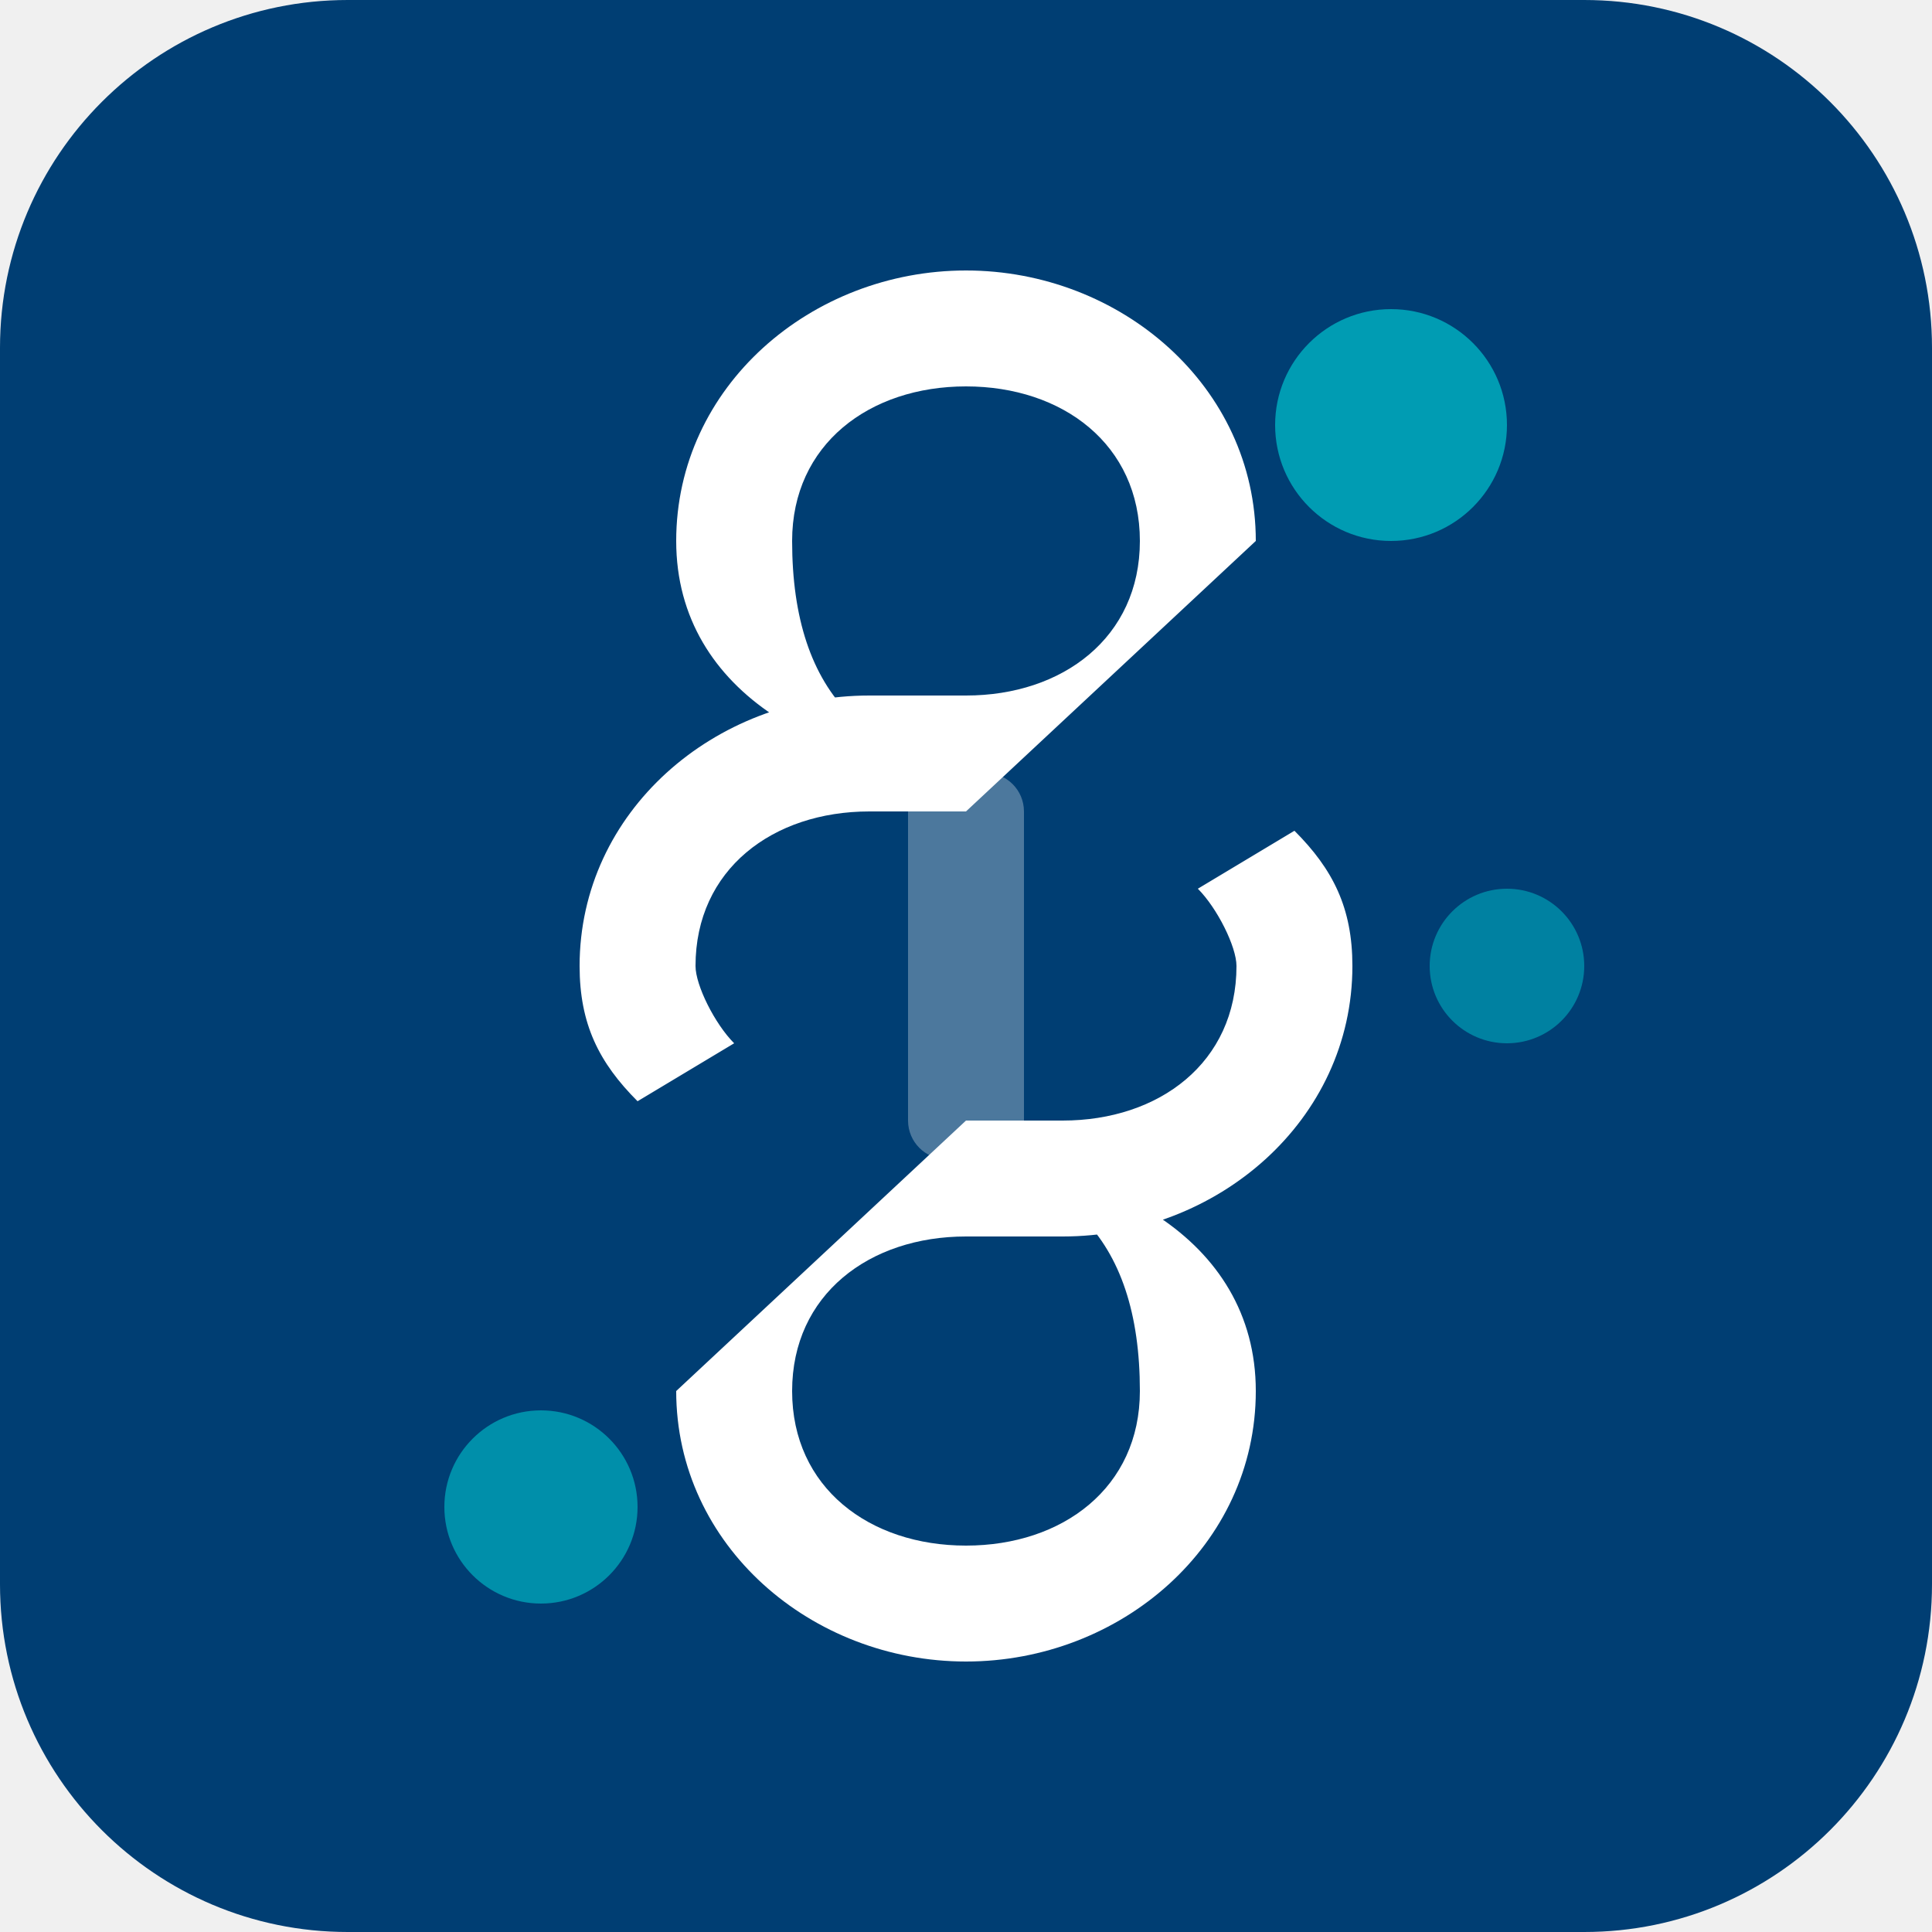
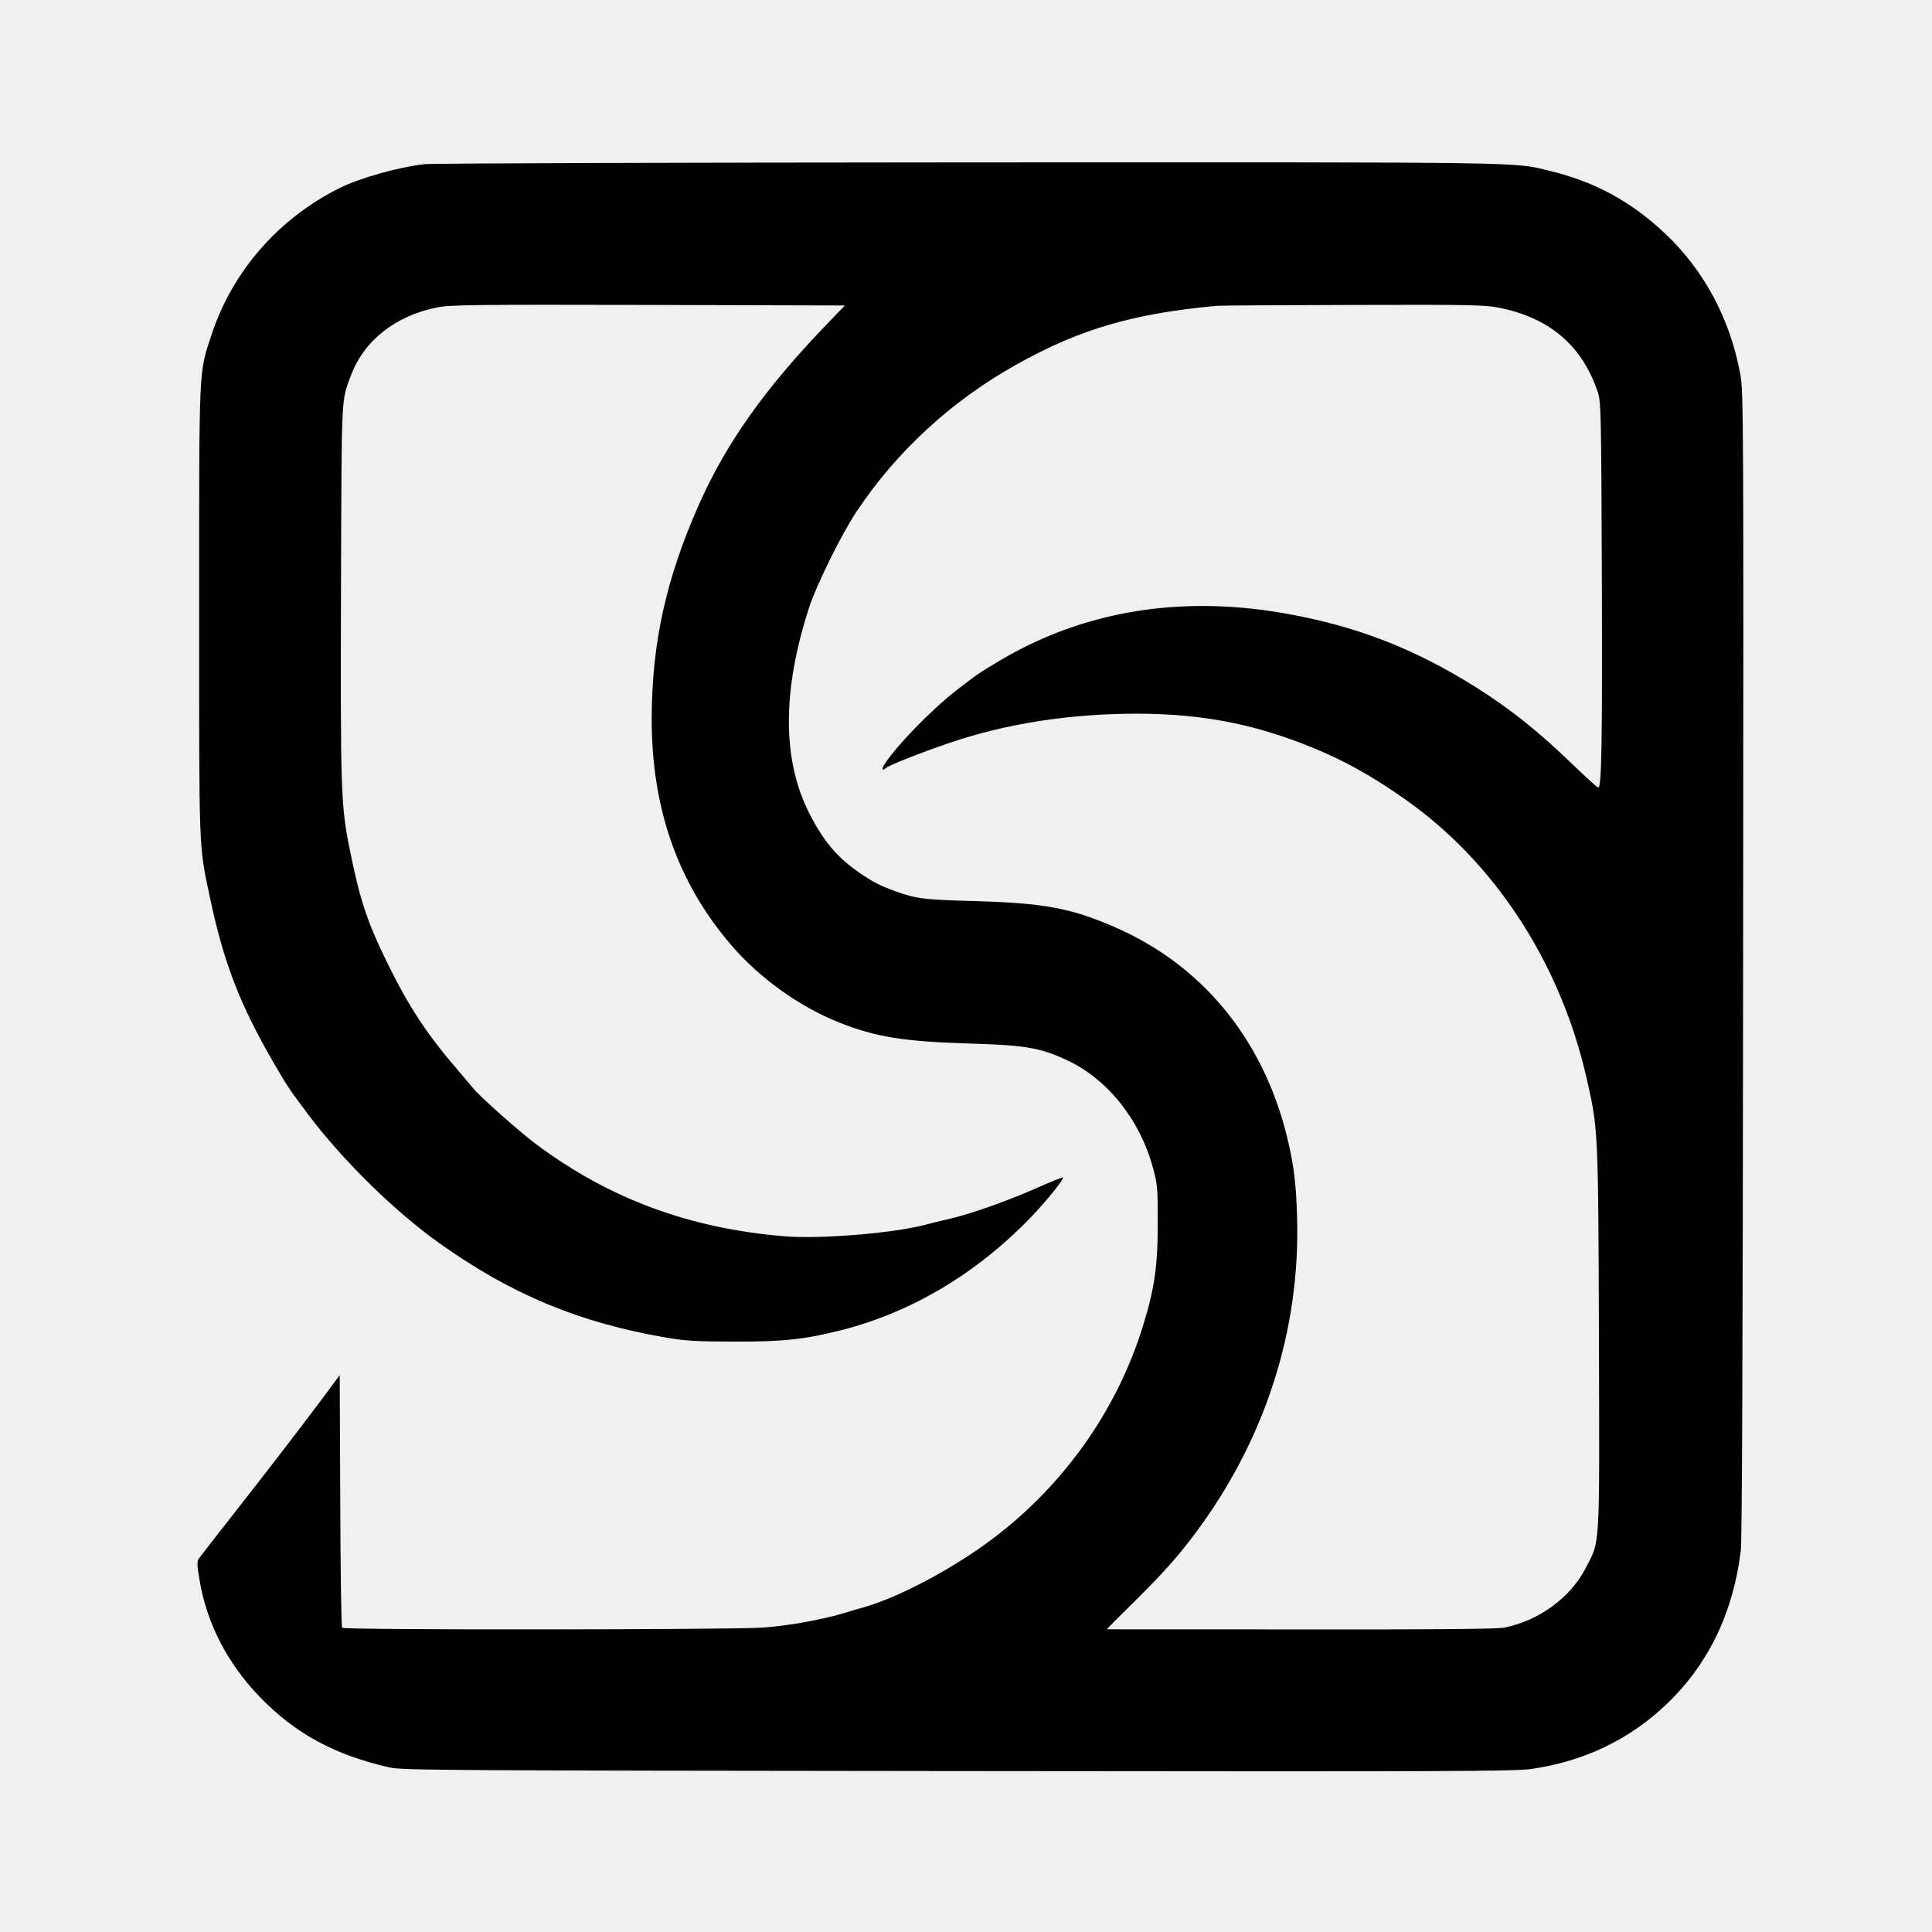
- <svg xmlns="http://www.w3.org/2000/svg" viewBox="0 0 100 100">
-   <defs>
-     <style>
-       .bg { fill: #003E73; }
-       .s-letter { fill: #FFFFFF; }
-       .accent { fill: #00C4CF; }
-     </style>
-   </defs>
-   <rect class="bg" width="100" height="100" rx="18" />
-   <g>
-     <path class="s-letter" d="       M 65 28       C 65 20, 58 14, 50 14       C 42 14, 35 20, 35 28       C 35 32, 37 35, 40 37       L 44 37       C 42 35, 41 32, 41 28       C 41 23, 45 20, 50 20       C 55 20, 59 23, 59 28       C 59 33, 55 36, 50 36       L 45 36       C 37 36, 30 42, 30 50       C 30 53, 31 55, 33 57       L 38 54       C 37 53, 36 51, 36 50       C 36 45, 40 42, 45 42       L 50 42" />
-     <path class="s-letter" d="       M 35 72       C 35 80, 42 86, 50 86       C 58 86, 65 80, 65 72       C 65 68, 63 65, 60 63       L 56 63       C 58 65, 59 68, 59 72       C 59 77, 55 80, 50 80       C 45 80, 41 77, 41 72       C 41 67, 45 64, 50 64       L 55 64       C 63 64, 70 58, 70 50       C 70 47, 69 45, 67 43       L 62 46       C 63 47, 64 49, 64 50       C 64 55, 60 58, 55 58       L 50 58" />
-     <rect class="s-letter" x="47" y="40" width="6" height="20" rx="2" opacity="0.3" />
-     <circle class="accent" cx="72" cy="22" r="6" opacity="0.7" />
-     <circle class="accent" cx="28" cy="78" r="5" opacity="0.6" />
-     <circle class="accent" cx="78" cy="50" r="4" opacity="0.5" />
+ <svg xmlns="http://www.w3.org/2000/svg" version="1.0" width="1072pt" height="1072pt" viewBox="0 0 1072 1072" preserveAspectRatio="xMidYMid meet">
+   <g transform="translate(0,1072) scale(0.1,-0.1)" fill="#000000" stroke="none">
+     <path d="M2355 9809 c-147 -17 -359 -77 -470 -132 -338 -168 -595 -462 -710 -811 -73 -221 -70 -149 -70 -1536 0 -1366 -3 -1291 61 -1595 75 -356 166 -591 354 -915 78 -133 79 -135 187 -280 192 -256 483 -542 731 -718 402 -286 776 -441 1259 -524 108 -18 167 -22 383 -22 268 -1 389 13 591 64 389 100 750 315 1050 627 89 93 184 211 176 219 -2 3 -71 -25 -152 -61 -163 -72 -369 -144 -485 -170 -41 -9 -98 -23 -126 -31 -172 -46 -580 -80 -777 -64 -530 43 -974 207 -1382 511 -89 66 -312 264 -349 310 -11 13 -45 53 -75 89 -178 205 -279 358 -396 595 -118 240 -157 357 -214 640 -50 245 -52 328 -49 1445 4 1112 0 1038 57 1191 71 189 247 328 476 373 71 15 203 16 1171 14 l1092 -3 -107 -111 c-339 -353 -554 -657 -703 -994 -181 -408 -260 -762 -262 -1180 -2 -498 141 -911 436 -1258 158 -186 382 -347 603 -435 203 -81 360 -106 720 -117 313 -9 397 -23 546 -93 222 -103 403 -328 475 -592 26 -93 28 -114 28 -295 1 -250 -17 -378 -83 -590 -148 -479 -457 -907 -871 -1206 -210 -152 -489 -298 -670 -350 -25 -7 -76 -22 -115 -34 -127 -38 -307 -70 -450 -81 -167 -12 -2324 -14 -2337 -1 -4 4 -9 321 -10 705 l-3 697 -91 -123 c-149 -199 -318 -418 -504 -655 -96 -123 -181 -231 -187 -241 -10 -13 -10 -36 3 -111 39 -242 153 -466 333 -653 197 -205 417 -325 723 -394 67 -16 316 -17 3153 -20 2744 -3 3091 -2 3185 12 292 43 543 164 747 359 231 220 370 507 412 851 7 63 11 1035 13 3260 3 3049 2 3174 -16 3270 -56 305 -201 576 -418 780 -188 177 -386 285 -635 346 -212 51 -55 49 -3223 48 -1625 -1 -2986 -5 -3025 -10z m5970 -798 c278 -57 457 -213 542 -471 16 -51 18 -121 21 -1010 3 -942 -1 -1180 -20 -1180 -5 0 -72 61 -150 136 -180 174 -337 299 -518 414 -354 224 -685 351 -1091 420 -574 97 -1106 6 -1564 -267 -117 -70 -117 -70 -239 -164 -139 -108 -334 -309 -399 -411 -17 -27 -11 -38 9 -19 13 13 193 85 344 136 320 110 673 165 1050 165 380 0 697 -66 1040 -217 160 -70 333 -173 500 -297 472 -352 816 -897 955 -1515 63 -276 63 -286 67 -1441 3 -1190 8 -1113 -75 -1273 -83 -161 -257 -289 -449 -328 -36 -8 -387 -11 -1128 -10 -591 0 -1077 0 -1078 1 -2 0 63 66 146 147 164 163 238 245 335 373 395 524 593 1136 574 1770 -5 170 -17 275 -47 405 -127 563 -471 989 -972 1204 -239 103 -388 130 -763 141 -295 8 -329 13 -448 55 -84 31 -116 47 -192 98 -127 86 -203 175 -284 333 -151 298 -152 680 -1 1145 42 127 182 411 265 534 223 334 530 615 888 814 349 195 643 281 1107 324 19 2 361 4 760 5 671 2 732 0 815 -17z" />
  </g>
</svg>
